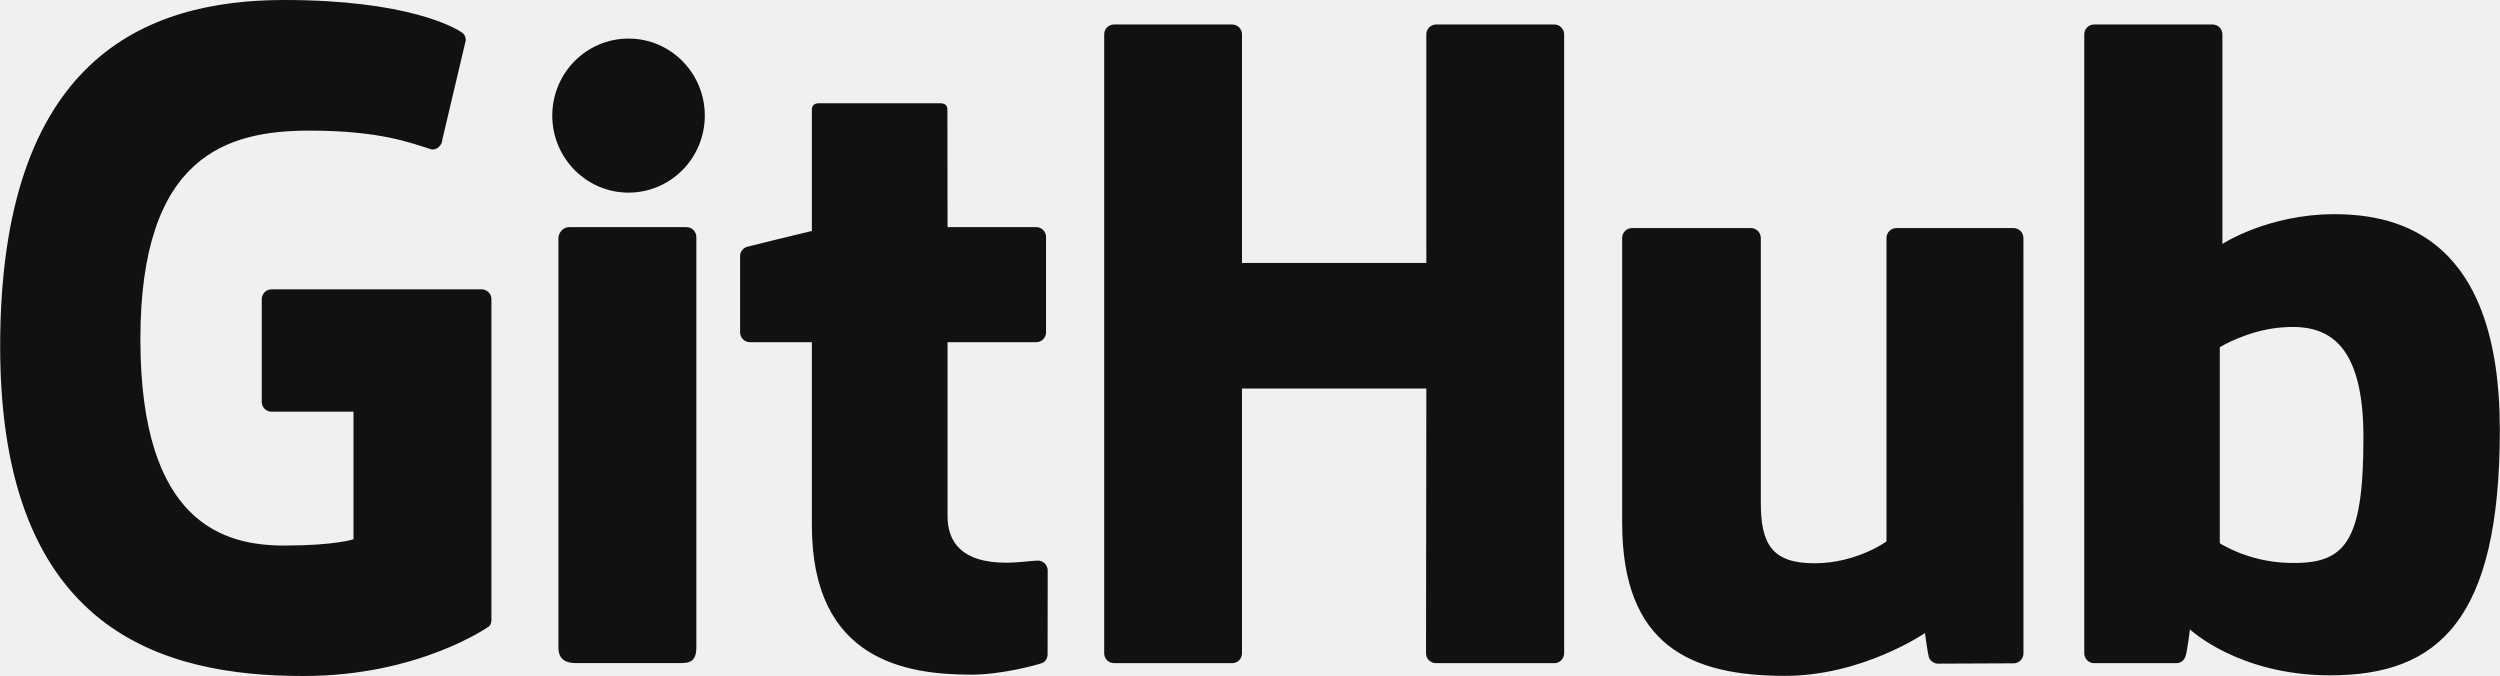
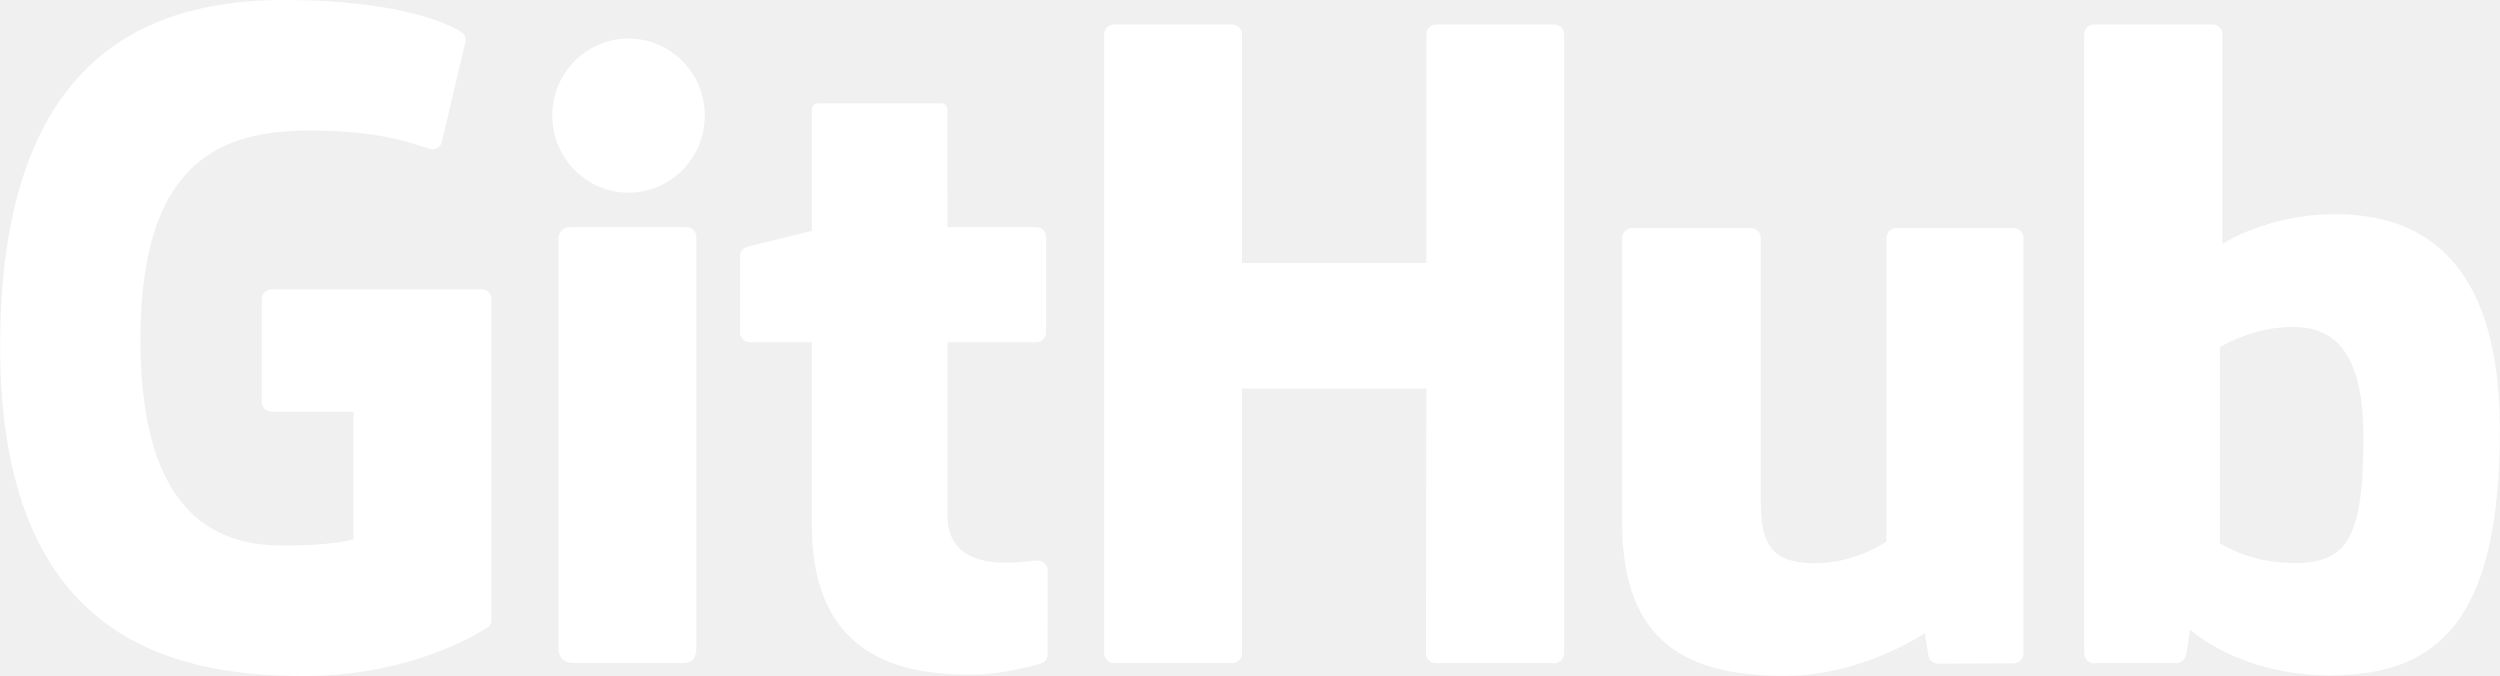
<svg xmlns="http://www.w3.org/2000/svg" width="2500" height="676" viewBox="-0.122 175.062 480.244 129.875">
-   <g fill="#121110">
+   <g fill="#ffffff">
    <path d="M92.375 230.65H52.019a1.887 1.887 0 0 0-1.886 1.886v19.731a1.89 1.89 0 0 0 1.886 1.889h15.743v24.513s-3.535 1.206-13.308 1.206c-11.53 0-27.637-4.214-27.637-39.632 0-35.425 16.772-40.087 32.518-40.087 13.63 0 19.502 2.401 23.238 3.556 1.174.36 2.26-.808 2.26-1.851l4.502-19.063c0-.487-.165-1.075-.721-1.474-1.517-1.082-10.774-6.262-34.16-6.262-26.941 0-54.576 11.463-54.576 66.562 0 55.103 31.64 63.313 58.302 63.313 22.076 0 35.468-9.434 35.468-9.434.552-.306.612-1.077.612-1.431v-61.537c0-1.04-.844-1.885-1.885-1.885M300.354 181.664a1.88 1.88 0 0 0-1.873-1.896h-22.724a1.889 1.889 0 0 0-1.882 1.896l.006 43.913h-35.419v-43.913a1.882 1.882 0 0 0-1.875-1.896h-22.722a1.887 1.887 0 0 0-1.877 1.896v118.904c0 1.048.843 1.901 1.877 1.901h22.722c1.039 0 1.875-.854 1.875-1.901v-50.86h35.419l-.062 50.86c0 1.048.844 1.901 1.883 1.901h22.777c1.041 0 1.873-.854 1.875-1.901V181.664M135.254 197.268c0-8.183-6.56-14.795-14.653-14.795-8.085 0-14.65 6.612-14.65 14.795 0 8.173 6.565 14.802 14.65 14.802 8.093 0 14.653-6.629 14.653-14.802M133.629 275.486V220.6a1.89 1.89 0 0 0-1.88-1.895h-22.651c-1.039 0-1.969 1.072-1.969 2.115v78.634c0 2.312 1.44 2.998 3.304 2.998h20.408c2.239 0 2.788-1.1 2.788-3.034v-23.932M386.71 218.884h-22.549c-1.034 0-1.876.852-1.876 1.901v58.302s-5.729 4.192-13.859 4.192c-8.13 0-10.287-3.689-10.287-11.65v-50.844c0-1.049-.841-1.901-1.875-1.901h-22.886c-1.032 0-1.879.852-1.879 1.901v54.693c0 23.646 13.179 29.431 31.31 29.431 14.873 0 26.864-8.216 26.864-8.216s.571 4.329.829 4.843c.259.512.932 1.029 1.659 1.029l14.56-.064c1.032 0 1.879-.854 1.879-1.898l-.008-79.817c0-1.05-.843-1.902-1.882-1.902M439.445 283.207c-7.821-.238-13.126-3.788-13.126-3.788v-37.653s5.233-3.208 11.654-3.782c8.12-.727 15.944 1.726 15.944 21.095.001 20.426-3.53 24.457-14.472 24.128zm8.894-66.993c-12.807 0-21.518 5.714-21.518 5.714v-40.263c0-1.05-.839-1.897-1.875-1.897h-22.787a1.887 1.887 0 0 0-1.878 1.897v118.903c0 1.048.842 1.901 1.881 1.901h15.811c.711 0 1.25-.367 1.648-1.009.393-.639.96-5.482.96-5.482s9.318 8.83 26.957 8.83c20.708 0 32.584-10.504 32.584-47.154 0-36.651-18.967-41.44-31.783-41.44M198.936 218.695h-17.045l-.026-22.519c0-.852-.439-1.278-1.424-1.278h-23.228c-.903 0-1.388.398-1.388 1.265v23.271s-11.64 2.809-12.427 3.037a1.886 1.886 0 0 0-1.361 1.812v14.623c0 1.052.84 1.898 1.879 1.898h11.909v35.178c0 26.13 18.328 28.697 30.696 28.697 5.651 0 12.411-1.814 13.527-2.228.675-.248 1.067-.947 1.067-1.705l.019-16.086c0-1.05-.886-1.897-1.884-1.897-.993 0-3.534.404-6.15.404-8.372 0-11.209-3.893-11.209-8.932l-.001-33.432h17.046c1.039 0 1.88-.847 1.88-1.898v-18.317a1.884 1.884 0 0 0-1.88-1.893" />
  </g>
</svg>
